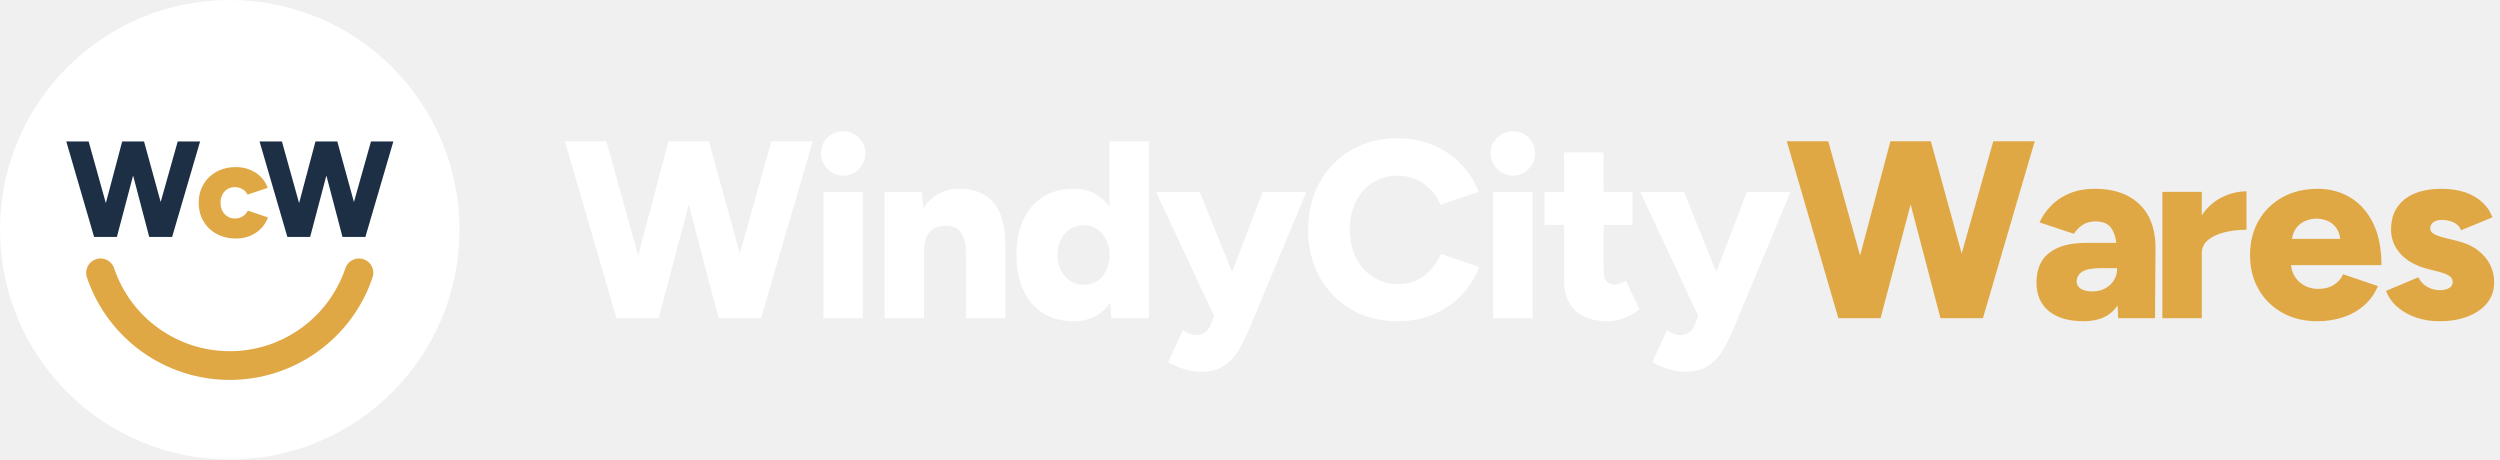
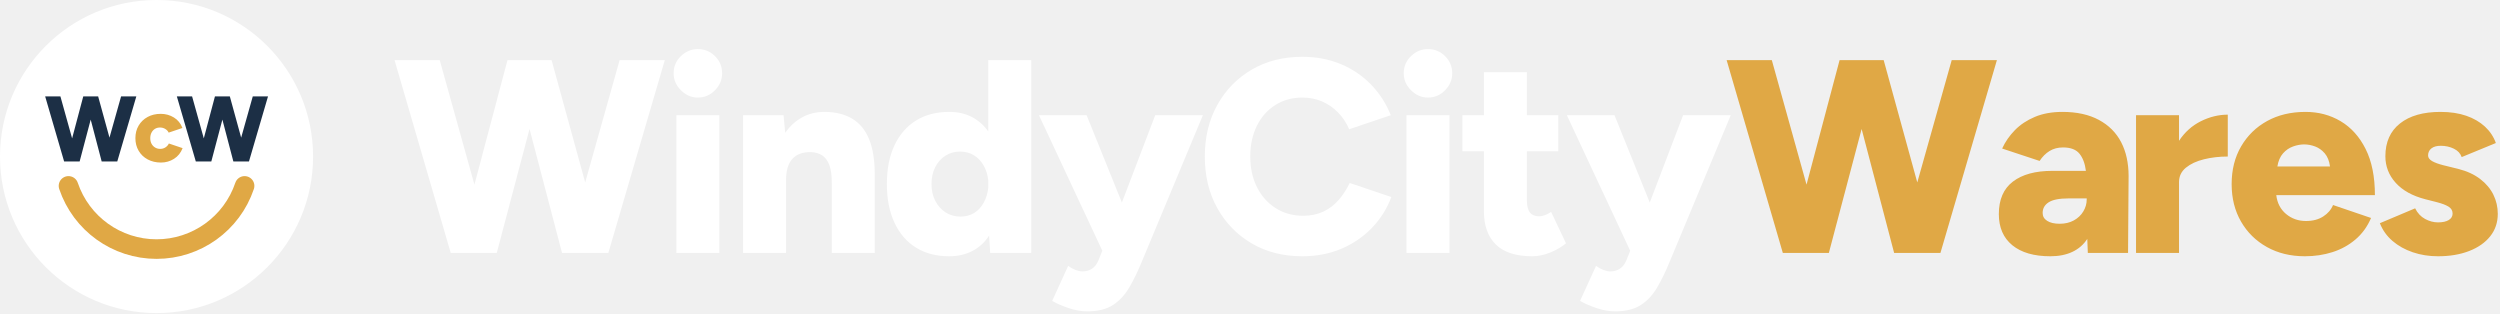
- <svg xmlns="http://www.w3.org/2000/svg" viewBox="0 0 348.21 64" role="img" aria-label="WindyCityWares">
+ <svg xmlns="http://www.w3.org/2000/svg" viewBox="0 0 511.05 64" role="img" aria-label="WindyCityWares">
  <circle cx="32" cy="32" r="32" fill="#ffffff" />
  <g transform="translate(9.079 33) scale(0.019)">
    <path fill="#1c2f45" d="M212.0 0 8.0 -700H172.0L298.0 -248L418.0 -700H578.0L700.0 -256L825.0 -700H989.0L784.0 0H616.0L498.0 -450L379.0 0ZM1628.787 0 1424.787 -700H1588.787L1714.787 -248L1834.787 -700H1994.787L2116.787 -256L2241.787 -700H2405.787L2200.787 0H2032.787L1914.787 -450L1795.787 0Z" />
    <path fill="#e0a845" d="M1253.893 12Q1173.893 12 1111.393 -21.5Q1048.893 -55 1013.893 -114.5Q978.893 -174 978.893 -250Q978.893 -327 1013.893 -386.0Q1048.893 -445 1110.393 -478.5Q1171.893 -512 1251.893 -512Q1328.893 -512 1392.893 -473.0Q1456.893 -434 1484.893 -360L1336.893 -310Q1325.893 -334 1300.393 -349.5Q1274.893 -365 1243.893 -365Q1212.893 -365 1189.393 -350.5Q1165.893 -336 1152.393 -310.0Q1138.893 -284 1138.893 -250Q1138.893 -216 1152.393 -190.5Q1165.893 -165 1190.393 -150.0Q1214.893 -135 1245.893 -135Q1276.893 -135 1301.893 -151.0Q1326.893 -167 1338.893 -193L1486.893 -143Q1457.893 -68 1394.393 -28.0Q1330.893 12 1253.893 12Z" />
  </g>
  <path d="M14 38A19 19 0 0 0 50 38" fill="none" stroke="#e0a845" stroke-width="4" stroke-linecap="round" />
-   <g transform="translate(78.40 44.32) scale(0.0352)">
+   <g transform="translate(80.20 51.71) scale(0.05632)">
    <path fill="#ffffff" d="M212.0 0 8.0 -700H172.0L298.0 -248L418.0 -700H578.0L700.0 -256L825.0 -700H989.0L784.0 0H616.0L498.0 -450L379.0 0ZM1030.998 0V-500H1186.998V0ZM1108.998 -564Q1073.998 -564 1047.498 -590.5Q1020.998 -617 1020.998 -652Q1020.998 -689 1047.498 -714.5Q1073.998 -740 1108.998 -740Q1144.998 -740 1170.998 -714.5Q1196.998 -689 1196.998 -652Q1196.998 -617 1170.998 -590.5Q1144.998 -564 1108.998 -564ZM1272.998 0V-500H1419.998L1425.998 -436Q1450.998 -472 1486.998 -492.0Q1522.998 -512 1567.998 -512Q1627.998 -512 1668.998 -487.5Q1709.998 -463 1730.498 -413.0Q1750.998 -363 1750.998 -285V0H1594.998V-256Q1594.998 -296 1585.998 -319.5Q1576.998 -343 1560.498 -354.0Q1543.998 -365 1519.998 -366Q1474.998 -367 1451.998 -341.5Q1428.998 -316 1428.998 -264V0ZM2020.997 12Q1950.997 12 1900.497 -19.5Q1849.997 -51 1822.497 -110.0Q1794.997 -169 1794.997 -250Q1794.997 -332 1822.497 -390.5Q1849.997 -449 1900.497 -480.5Q1950.997 -512 2020.997 -512Q2067.997 -512 2103.497 -493.5Q2138.997 -475 2162.997 -441V-700H2318.997V0H2169.997L2165.997 -63Q2142.997 -27 2105.997 -7.5Q2068.997 12 2020.997 12ZM2061.997 -132Q2089.997 -132 2111.497 -145.0Q2132.997 -158 2146.497 -182.5Q2159.997 -207 2162.997 -237V-263Q2159.997 -293 2146.497 -317.0Q2132.997 -341 2110.997 -354.5Q2088.997 -368 2060.997 -368Q2030.997 -368 2007.497 -353.0Q1983.997 -338 1970.497 -311.5Q1956.997 -285 1956.997 -250Q1956.997 -215 1970.997 -188.5Q1984.997 -162 2008.497 -147.0Q2031.997 -132 2061.997 -132ZM2521.996 212Q2489.996 212 2454.496 200.0Q2418.996 188 2394.996 174L2452.996 47Q2466.996 57 2480.496 62.0Q2493.996 67 2504.996 67Q2523.996 67 2538.996 57.5Q2553.996 48 2562.996 27L2576.996 -8L2346.996 -500H2519.996L2647.996 -183L2768.996 -500H2941.996L2720.996 30Q2698.996 84 2674.996 125.0Q2650.996 166 2615.496 189.0Q2579.996 212 2521.996 212ZM3302.995 12Q3198.995 12 3119.495 -34.5Q3039.995 -81 2994.495 -162.5Q2948.995 -244 2948.995 -350Q2948.995 -456 2994.495 -537.5Q3039.995 -619 3119.495 -665.5Q3198.995 -712 3302.995 -712Q3378.995 -712 3442.495 -685.5Q3505.995 -659 3552.495 -611.0Q3598.995 -563 3623.995 -500L3472.995 -449Q3457.995 -484 3432.495 -510.0Q3406.995 -536 3374.495 -550.0Q3341.995 -564 3302.995 -564Q3247.995 -564 3204.995 -537.0Q3161.995 -510 3137.995 -461.5Q3113.995 -413 3113.995 -350Q3113.995 -287 3138.495 -238.5Q3162.995 -190 3206.495 -162.5Q3249.995 -135 3305.995 -135Q3346.995 -135 3378.995 -150.0Q3410.995 -165 3434.495 -192.0Q3457.995 -219 3474.995 -254L3625.995 -203Q3601.995 -139 3554.995 -90.5Q3507.995 -42 3443.995 -15.0Q3379.995 12 3302.995 12ZM3680.994 0V-500H3836.994V0ZM3758.994 -564Q3723.994 -564 3697.494 -590.5Q3670.994 -617 3670.994 -652Q3670.994 -689 3697.494 -714.5Q3723.994 -740 3758.994 -740Q3794.994 -740 3820.994 -714.5Q3846.994 -689 3846.994 -652Q3846.994 -617 3820.994 -590.5Q3794.994 -564 3758.994 -564ZM4137.993 12Q4048.993 12 4005.493 -30.5Q3961.993 -73 3961.993 -152V-369H3883.993V-500H3961.993V-656H4117.993V-500H4231.993V-369H4117.993V-191Q4117.993 -161 4128.993 -147.0Q4139.993 -133 4162.993 -133Q4171.993 -133 4183.993 -137.5Q4195.993 -142 4205.993 -149L4259.993 -35Q4235.993 -15 4202.493 -1.5Q4168.993 12 4137.993 12ZM4437.993 212Q4405.993 212 4370.493 200.0Q4334.993 188 4310.993 174L4368.993 47Q4382.993 57 4396.493 62.0Q4409.993 67 4420.993 67Q4439.993 67 4454.993 57.5Q4469.993 48 4478.993 27L4492.993 -8L4262.993 -500H4435.993L4563.993 -183L4684.993 -500H4857.993L4636.993 30Q4614.993 84 4590.993 125.0Q4566.993 166 4531.493 189.0Q4495.993 212 4437.993 212Z" />
    <path fill="#e0a845" d="M5046.992 0 4842.992 -700H5006.992L5132.992 -248L5252.992 -700H5412.992L5534.992 -256L5659.992 -700H5823.992L5618.992 0H5450.992L5332.992 -450L5213.992 0ZM6017.99 12Q5928.99 12 5879.99 -28.0Q5830.99 -68 5830.99 -141Q5830.99 -220 5881.99 -259.0Q5932.99 -298 6024.99 -298H6146.99Q6141.99 -338 6123.49 -360.5Q6104.99 -383 6063.99 -383Q6035.99 -383 6014.99 -370.0Q5993.99 -357 5978.99 -334L5842.99 -379Q5859.99 -416 5889.49 -446.0Q5918.99 -476 5961.99 -494.0Q6004.99 -512 6061.99 -512Q6139.99 -512 6193.99 -483.0Q6247.99 -454 6274.99 -402.0Q6301.99 -350 6301.99 -279L6299.99 0H6153.99L6151.99 -51Q6131.99 -20 6097.99 -4.0Q6063.99 12 6017.99 12ZM6051.99 -106Q6080.99 -106 6102.99 -118.0Q6124.99 -130 6137.49 -150.5Q6149.99 -171 6149.99 -195V-198H6083.99Q6033.99 -198 6011.99 -184.0Q5989.99 -170 5989.99 -145Q5989.99 -127 6006.49 -116.5Q6022.99 -106 6051.99 -106ZM6328.989 0V-500H6484.989V-407Q6515.989 -454 6563.989 -478.0Q6611.989 -502 6661.989 -502V-350Q6615.989 -350 6575.489 -340.0Q6534.989 -330 6509.989 -309.5Q6484.989 -289 6484.989 -257V0ZM6941.988 12Q6863.988 12 6803.988 -21.5Q6743.988 -55 6709.988 -114.0Q6675.988 -173 6675.988 -250Q6675.988 -328 6710.488 -387.0Q6744.988 -446 6804.988 -479.0Q6864.988 -512 6943.988 -512Q7014.988 -512 7071.988 -478.0Q7128.988 -444 7162.488 -377.0Q7195.988 -310 7195.988 -210H6837.988Q6842.988 -167 6873.488 -141.5Q6903.988 -116 6945.988 -116Q6982.988 -116 7008.488 -132.5Q7033.988 -149 7043.988 -174L7181.988 -127Q7161.988 -80 7125.488 -49.0Q7088.988 -18 7041.988 -3.0Q6994.988 12 6941.988 12ZM6841.988 -314H7032.988Q7028.988 -344 7013.988 -361.5Q6998.988 -379 6978.988 -386.5Q6958.988 -394 6938.988 -394Q6919.988 -394 6898.988 -386.5Q6877.988 -379 6862.488 -361.5Q6846.988 -344 6841.988 -314ZM7424.987 12Q7375.987 12 7333.487 -2.5Q7290.987 -17 7259.987 -43.5Q7228.987 -70 7213.987 -108L7341.987 -162Q7354.987 -136 7377.987 -123.5Q7400.987 -111 7424.987 -111Q7449.987 -111 7463.987 -119.5Q7477.987 -128 7477.987 -143Q7477.987 -159 7463.487 -168.0Q7448.987 -177 7421.987 -184L7378.987 -195Q7308.987 -213 7271.487 -254.5Q7233.987 -296 7233.987 -351Q7233.987 -428 7286.987 -470.0Q7339.987 -512 7433.987 -512Q7486.987 -512 7527.487 -498.0Q7567.987 -484 7595.487 -458.5Q7622.987 -433 7634.987 -399L7510.987 -348Q7503.987 -368 7482.487 -378.5Q7460.987 -389 7434.987 -389Q7412.987 -389 7400.987 -379.5Q7388.987 -370 7388.987 -354Q7388.987 -342 7403.487 -333.5Q7417.987 -325 7445.987 -318L7498.987 -305Q7545.987 -293 7577.987 -268.5Q7609.987 -244 7625.987 -211.5Q7641.987 -179 7641.987 -142Q7641.987 -95 7614.487 -60.5Q7586.987 -26 7537.987 -7.0Q7488.987 12 7424.987 12Z" />
  </g>
</svg>
